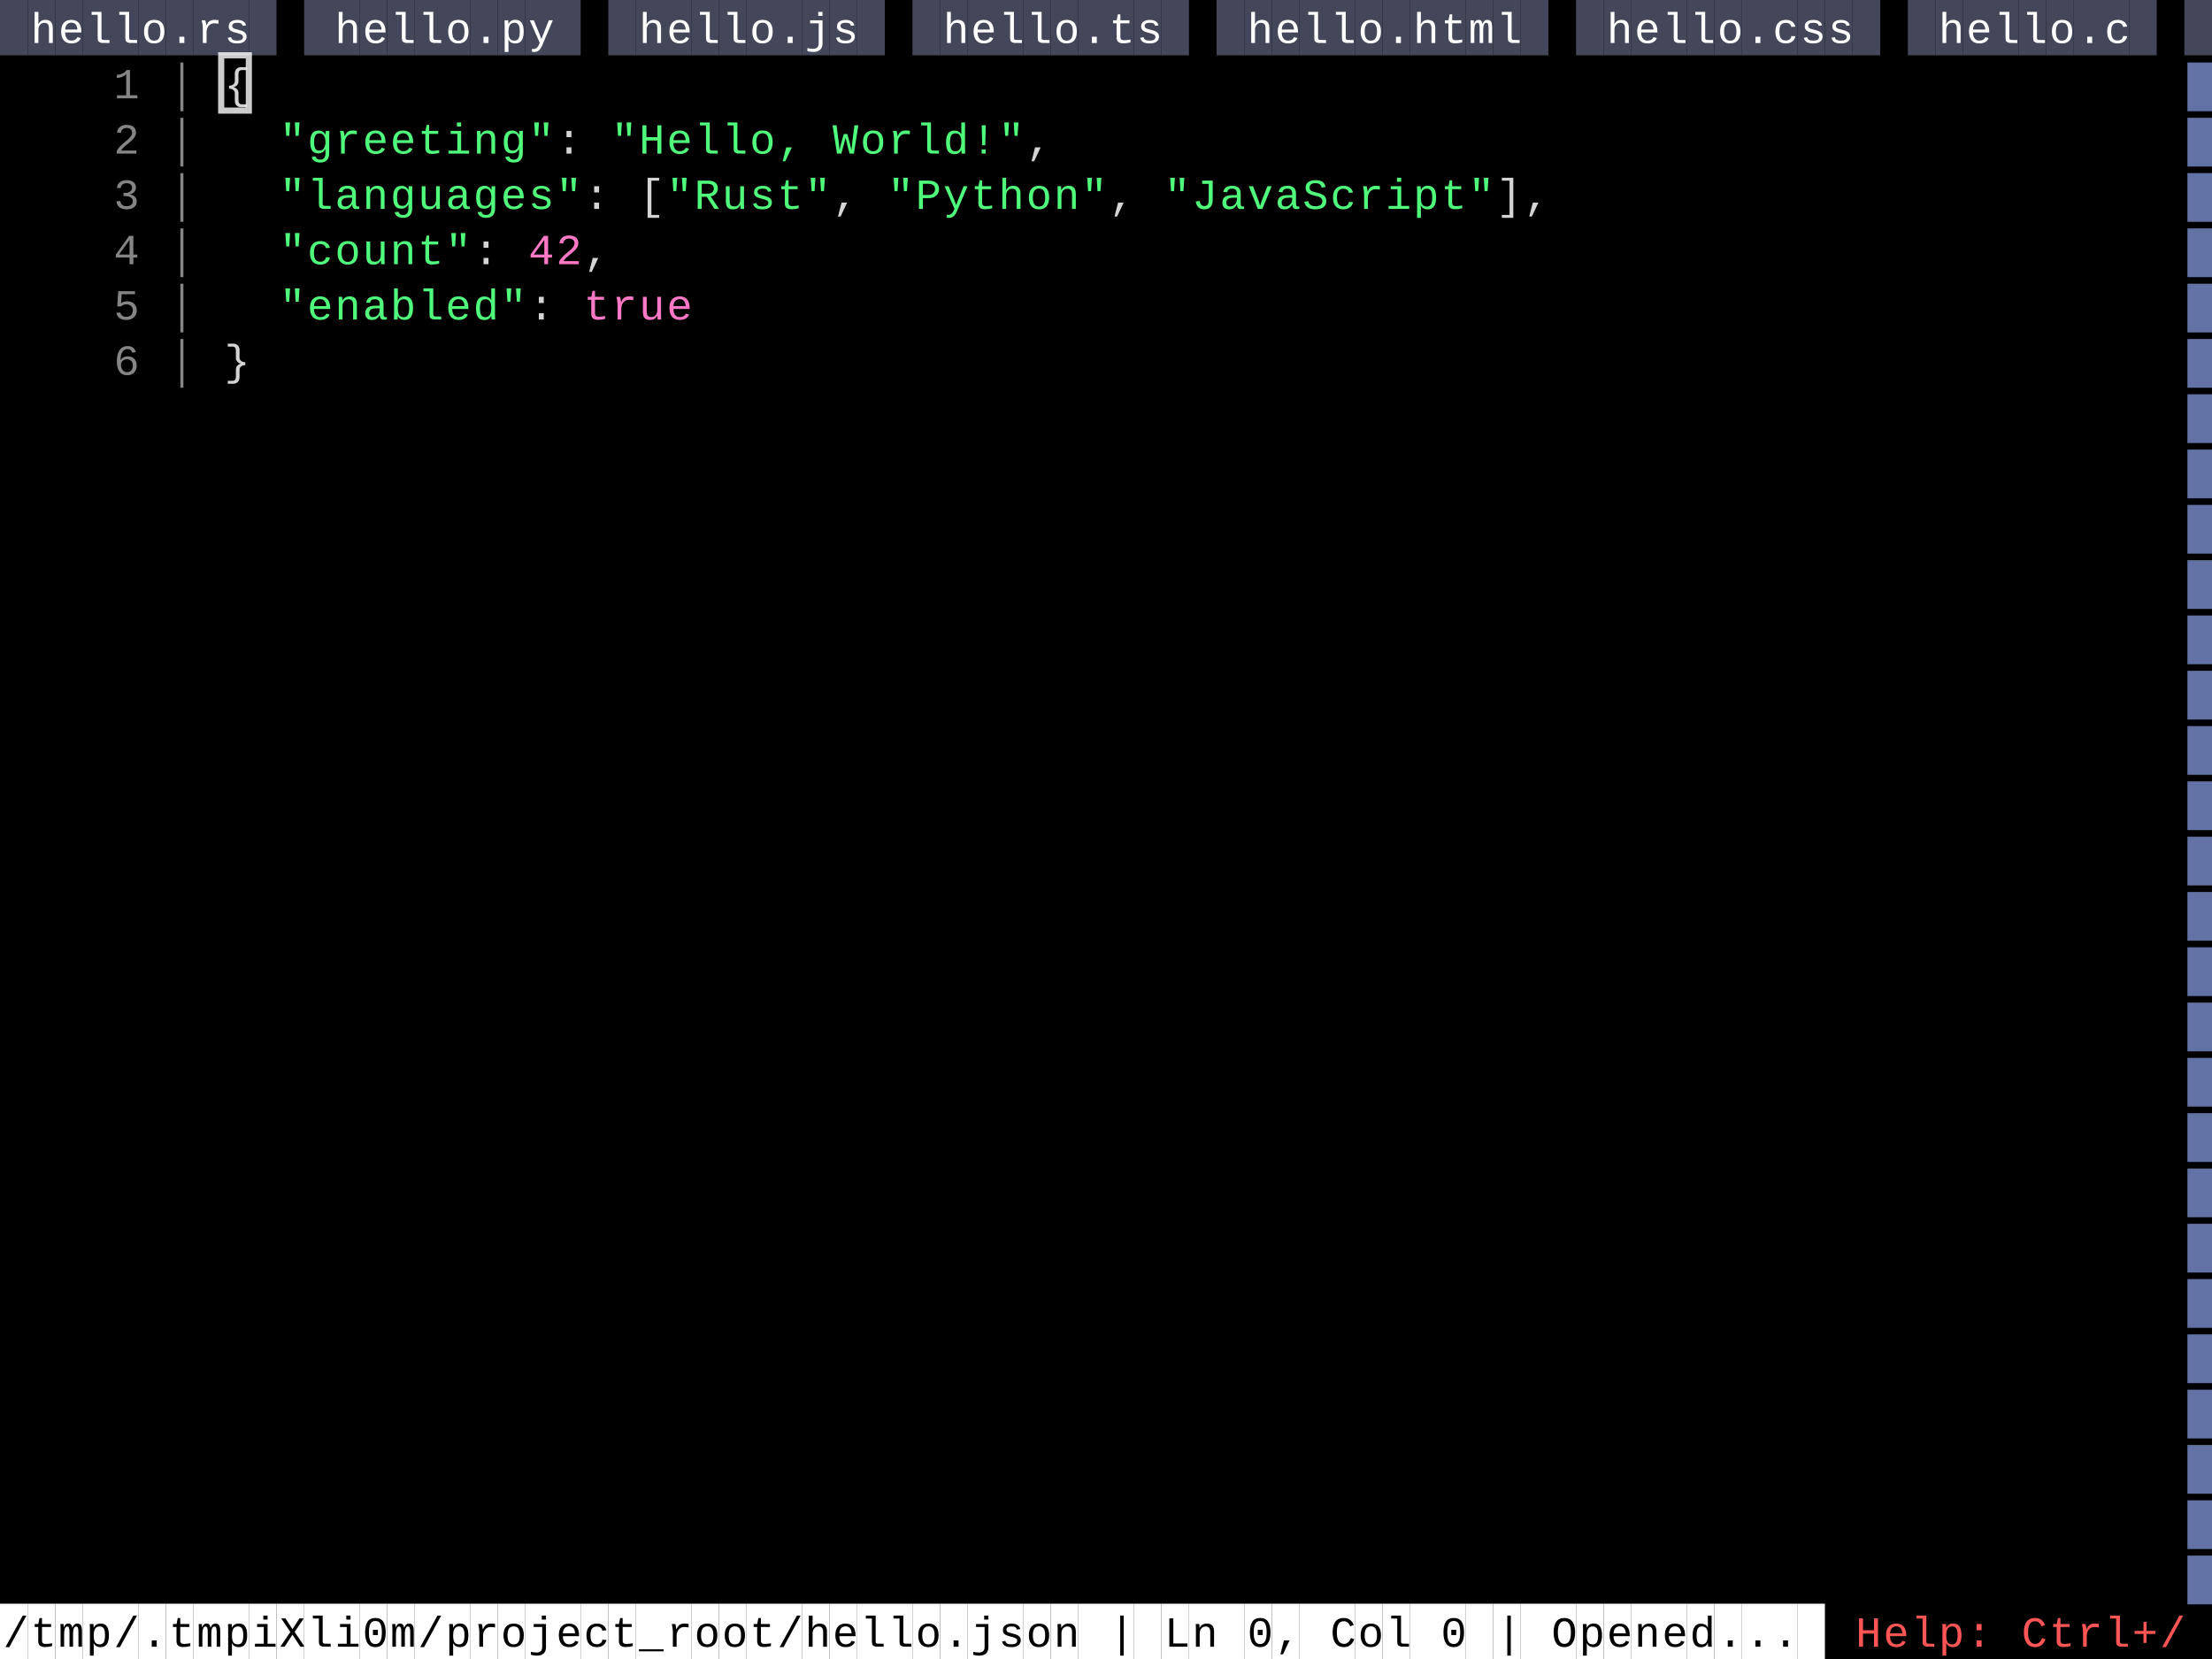
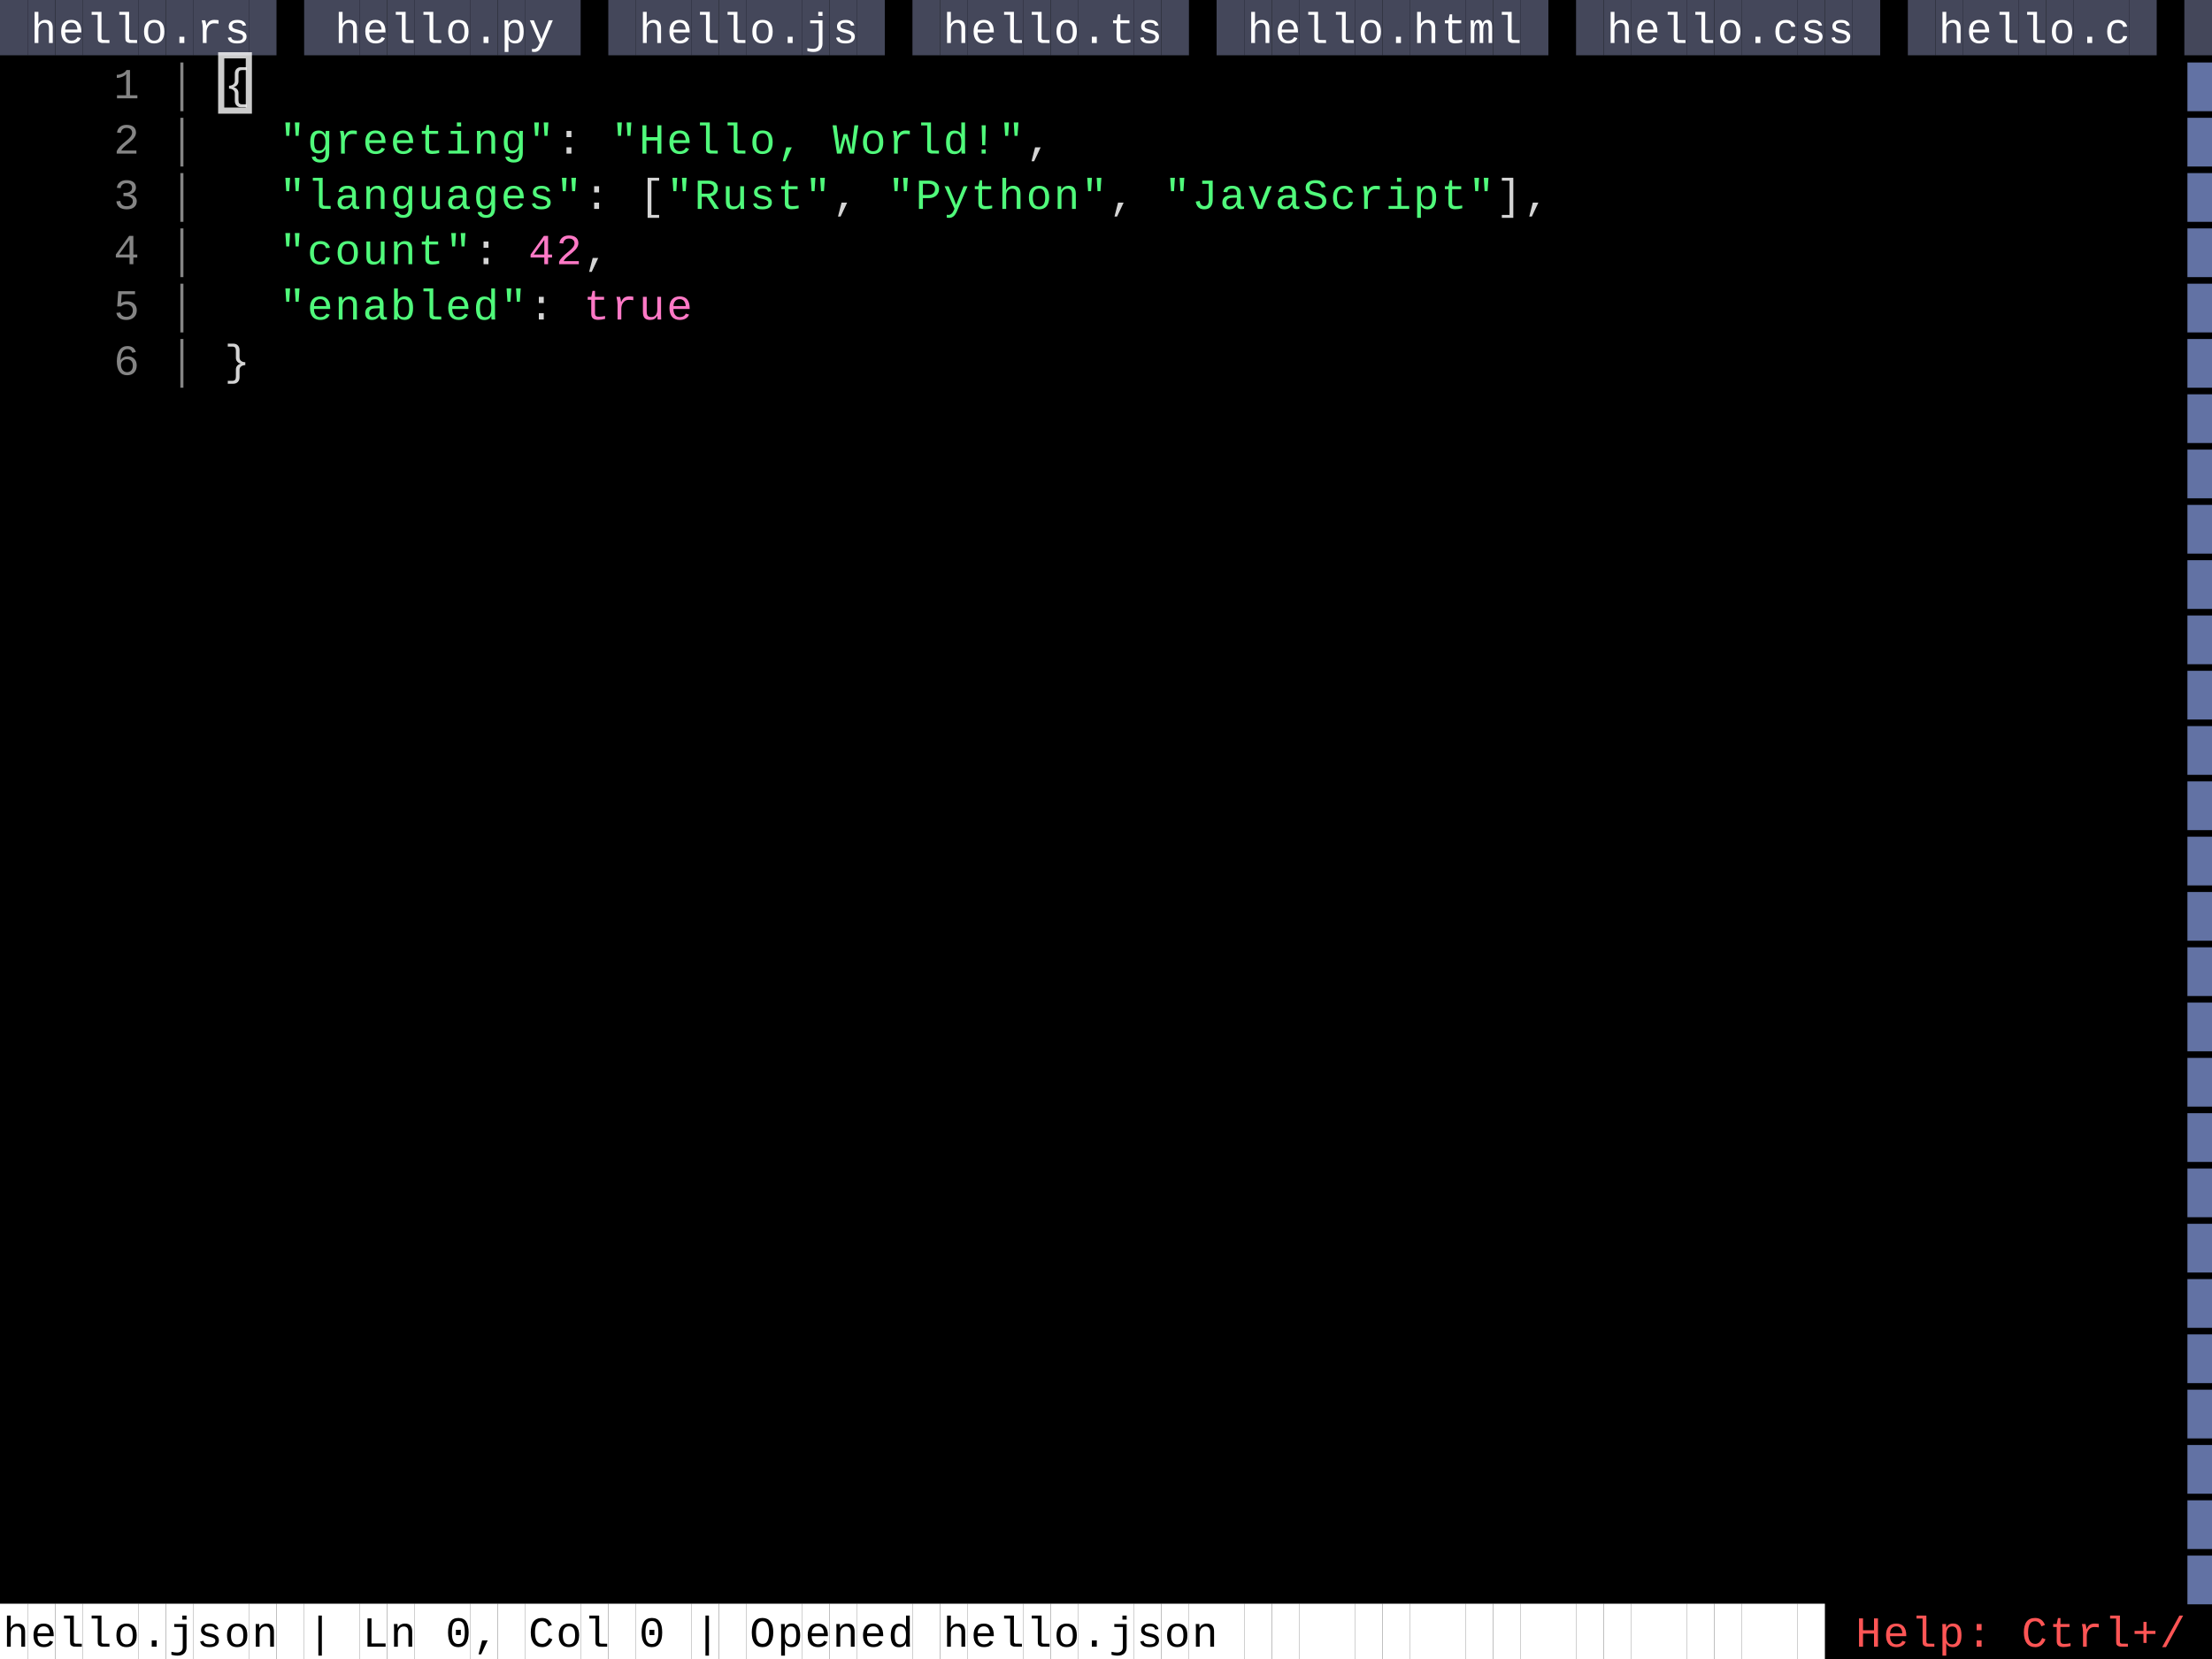
<svg xmlns="http://www.w3.org/2000/svg" width="720" height="540" viewBox="0 0 720 540">
  <style>
    .terminal { font-family: 'Courier New', 'Consolas', monospace; font-size: 14px; white-space: pre; }
</style>
  <rect width="100%" height="100%" fill="#000000" />
  <rect x="0" y="0" width="9" height="18" fill="#44475a" />
  <rect x="9" y="0" width="9" height="18" fill="#44475a" />
  <text x="10" y="14" fill="#ffffff" class="terminal" style="">h</text>
  <rect x="18" y="0" width="9" height="18" fill="#44475a" />
  <text x="19" y="14" fill="#ffffff" class="terminal" style="">e</text>
  <rect x="27" y="0" width="9" height="18" fill="#44475a" />
  <text x="28" y="14" fill="#ffffff" class="terminal" style="">l</text>
  <rect x="36" y="0" width="9" height="18" fill="#44475a" />
  <text x="37" y="14" fill="#ffffff" class="terminal" style="">l</text>
  <rect x="45" y="0" width="9" height="18" fill="#44475a" />
  <text x="46" y="14" fill="#ffffff" class="terminal" style="">o</text>
  <rect x="54" y="0" width="9" height="18" fill="#44475a" />
  <text x="55" y="14" fill="#ffffff" class="terminal" style="">.</text>
  <rect x="63" y="0" width="9" height="18" fill="#44475a" />
  <text x="64" y="14" fill="#ffffff" class="terminal" style="">r</text>
  <rect x="72" y="0" width="9" height="18" fill="#44475a" />
  <text x="73" y="14" fill="#ffffff" class="terminal" style="">s</text>
  <rect x="81" y="0" width="9" height="18" fill="#44475a" />
  <rect x="99" y="0" width="9" height="18" fill="#44475a" />
  <rect x="108" y="0" width="9" height="18" fill="#44475a" />
  <text x="109" y="14" fill="#ffffff" class="terminal" style="">h</text>
  <rect x="117" y="0" width="9" height="18" fill="#44475a" />
  <text x="118" y="14" fill="#ffffff" class="terminal" style="">e</text>
  <rect x="126" y="0" width="9" height="18" fill="#44475a" />
  <text x="127" y="14" fill="#ffffff" class="terminal" style="">l</text>
  <rect x="135" y="0" width="9" height="18" fill="#44475a" />
  <text x="136" y="14" fill="#ffffff" class="terminal" style="">l</text>
  <rect x="144" y="0" width="9" height="18" fill="#44475a" />
  <text x="145" y="14" fill="#ffffff" class="terminal" style="">o</text>
  <rect x="153" y="0" width="9" height="18" fill="#44475a" />
  <text x="154" y="14" fill="#ffffff" class="terminal" style="">.</text>
  <rect x="162" y="0" width="9" height="18" fill="#44475a" />
  <text x="163" y="14" fill="#ffffff" class="terminal" style="">p</text>
  <rect x="171" y="0" width="9" height="18" fill="#44475a" />
  <text x="172" y="14" fill="#ffffff" class="terminal" style="">y</text>
  <rect x="180" y="0" width="9" height="18" fill="#44475a" />
  <rect x="198" y="0" width="9" height="18" fill="#44475a" />
  <rect x="207" y="0" width="9" height="18" fill="#44475a" />
  <text x="208" y="14" fill="#ffffff" class="terminal" style="">h</text>
  <rect x="216" y="0" width="9" height="18" fill="#44475a" />
  <text x="217" y="14" fill="#ffffff" class="terminal" style="">e</text>
  <rect x="225" y="0" width="9" height="18" fill="#44475a" />
  <text x="226" y="14" fill="#ffffff" class="terminal" style="">l</text>
  <rect x="234" y="0" width="9" height="18" fill="#44475a" />
  <text x="235" y="14" fill="#ffffff" class="terminal" style="">l</text>
  <rect x="243" y="0" width="9" height="18" fill="#44475a" />
  <text x="244" y="14" fill="#ffffff" class="terminal" style="">o</text>
  <rect x="252" y="0" width="9" height="18" fill="#44475a" />
  <text x="253" y="14" fill="#ffffff" class="terminal" style="">.</text>
  <rect x="261" y="0" width="9" height="18" fill="#44475a" />
  <text x="262" y="14" fill="#ffffff" class="terminal" style="">j</text>
  <rect x="270" y="0" width="9" height="18" fill="#44475a" />
  <text x="271" y="14" fill="#ffffff" class="terminal" style="">s</text>
  <rect x="279" y="0" width="9" height="18" fill="#44475a" />
  <rect x="297" y="0" width="9" height="18" fill="#44475a" />
  <rect x="306" y="0" width="9" height="18" fill="#44475a" />
  <text x="307" y="14" fill="#ffffff" class="terminal" style="">h</text>
  <rect x="315" y="0" width="9" height="18" fill="#44475a" />
  <text x="316" y="14" fill="#ffffff" class="terminal" style="">e</text>
  <rect x="324" y="0" width="9" height="18" fill="#44475a" />
  <text x="325" y="14" fill="#ffffff" class="terminal" style="">l</text>
  <rect x="333" y="0" width="9" height="18" fill="#44475a" />
  <text x="334" y="14" fill="#ffffff" class="terminal" style="">l</text>
  <rect x="342" y="0" width="9" height="18" fill="#44475a" />
  <text x="343" y="14" fill="#ffffff" class="terminal" style="">o</text>
  <rect x="351" y="0" width="9" height="18" fill="#44475a" />
  <text x="352" y="14" fill="#ffffff" class="terminal" style="">.</text>
  <rect x="360" y="0" width="9" height="18" fill="#44475a" />
  <text x="361" y="14" fill="#ffffff" class="terminal" style="">t</text>
  <rect x="369" y="0" width="9" height="18" fill="#44475a" />
  <text x="370" y="14" fill="#ffffff" class="terminal" style="">s</text>
  <rect x="378" y="0" width="9" height="18" fill="#44475a" />
  <rect x="396" y="0" width="9" height="18" fill="#44475a" />
  <rect x="405" y="0" width="9" height="18" fill="#44475a" />
  <text x="406" y="14" fill="#ffffff" class="terminal" style="">h</text>
  <rect x="414" y="0" width="9" height="18" fill="#44475a" />
  <text x="415" y="14" fill="#ffffff" class="terminal" style="">e</text>
  <rect x="423" y="0" width="9" height="18" fill="#44475a" />
  <text x="424" y="14" fill="#ffffff" class="terminal" style="">l</text>
  <rect x="432" y="0" width="9" height="18" fill="#44475a" />
  <text x="433" y="14" fill="#ffffff" class="terminal" style="">l</text>
  <rect x="441" y="0" width="9" height="18" fill="#44475a" />
  <text x="442" y="14" fill="#ffffff" class="terminal" style="">o</text>
  <rect x="450" y="0" width="9" height="18" fill="#44475a" />
  <text x="451" y="14" fill="#ffffff" class="terminal" style="">.</text>
  <rect x="459" y="0" width="9" height="18" fill="#44475a" />
  <text x="460" y="14" fill="#ffffff" class="terminal" style="">h</text>
  <rect x="468" y="0" width="9" height="18" fill="#44475a" />
  <text x="469" y="14" fill="#ffffff" class="terminal" style="">t</text>
  <rect x="477" y="0" width="9" height="18" fill="#44475a" />
  <text x="478" y="14" fill="#ffffff" class="terminal" style="">m</text>
  <rect x="486" y="0" width="9" height="18" fill="#44475a" />
  <text x="487" y="14" fill="#ffffff" class="terminal" style="">l</text>
  <rect x="495" y="0" width="9" height="18" fill="#44475a" />
  <rect x="513" y="0" width="9" height="18" fill="#44475a" />
  <rect x="522" y="0" width="9" height="18" fill="#44475a" />
  <text x="523" y="14" fill="#ffffff" class="terminal" style="">h</text>
  <rect x="531" y="0" width="9" height="18" fill="#44475a" />
  <text x="532" y="14" fill="#ffffff" class="terminal" style="">e</text>
  <rect x="540" y="0" width="9" height="18" fill="#44475a" />
  <text x="541" y="14" fill="#ffffff" class="terminal" style="">l</text>
  <rect x="549" y="0" width="9" height="18" fill="#44475a" />
  <text x="550" y="14" fill="#ffffff" class="terminal" style="">l</text>
  <rect x="558" y="0" width="9" height="18" fill="#44475a" />
  <text x="559" y="14" fill="#ffffff" class="terminal" style="">o</text>
  <rect x="567" y="0" width="9" height="18" fill="#44475a" />
  <text x="568" y="14" fill="#ffffff" class="terminal" style="">.</text>
  <rect x="576" y="0" width="9" height="18" fill="#44475a" />
  <text x="577" y="14" fill="#ffffff" class="terminal" style="">c</text>
  <rect x="585" y="0" width="9" height="18" fill="#44475a" />
  <text x="586" y="14" fill="#ffffff" class="terminal" style="">s</text>
  <rect x="594" y="0" width="9" height="18" fill="#44475a" />
  <text x="595" y="14" fill="#ffffff" class="terminal" style="">s</text>
  <rect x="603" y="0" width="9" height="18" fill="#44475a" />
  <rect x="621" y="0" width="9" height="18" fill="#44475a" />
  <rect x="630" y="0" width="9" height="18" fill="#44475a" />
  <text x="631" y="14" fill="#ffffff" class="terminal" style="">h</text>
  <rect x="639" y="0" width="9" height="18" fill="#44475a" />
  <text x="640" y="14" fill="#ffffff" class="terminal" style="">e</text>
  <rect x="648" y="0" width="9" height="18" fill="#44475a" />
  <text x="649" y="14" fill="#ffffff" class="terminal" style="">l</text>
  <rect x="657" y="0" width="9" height="18" fill="#44475a" />
  <text x="658" y="14" fill="#ffffff" class="terminal" style="">l</text>
  <rect x="666" y="0" width="9" height="18" fill="#44475a" />
  <text x="667" y="14" fill="#ffffff" class="terminal" style="">o</text>
  <rect x="675" y="0" width="9" height="18" fill="#44475a" />
  <text x="676" y="14" fill="#ffffff" class="terminal" style="">.</text>
  <rect x="684" y="0" width="9" height="18" fill="#44475a" />
  <text x="685" y="14" fill="#ffffff" class="terminal" style="">c</text>
  <rect x="693" y="0" width="9" height="18" fill="#44475a" />
  <rect x="711" y="0" width="9" height="18" fill="#44475a" />
  <text x="37" y="32" fill="#858585" class="terminal" style="">1</text>
  <text x="55" y="32" fill="#858585" class="terminal" style="">│</text>
  <text x="73" y="32" fill="#d4d4d4" class="terminal" style="">{</text>
  <text x="712" y="32" fill="#6272a4" class="terminal" style="">█</text>
  <text x="37" y="50" fill="#858585" class="terminal" style="">2</text>
  <text x="55" y="50" fill="#858585" class="terminal" style="">│</text>
  <text x="91" y="50" fill="#50fa7b" class="terminal" style="">"</text>
  <text x="100" y="50" fill="#50fa7b" class="terminal" style="">g</text>
  <text x="109" y="50" fill="#50fa7b" class="terminal" style="">r</text>
  <text x="118" y="50" fill="#50fa7b" class="terminal" style="">e</text>
  <text x="127" y="50" fill="#50fa7b" class="terminal" style="">e</text>
  <text x="136" y="50" fill="#50fa7b" class="terminal" style="">t</text>
  <text x="145" y="50" fill="#50fa7b" class="terminal" style="">i</text>
  <text x="154" y="50" fill="#50fa7b" class="terminal" style="">n</text>
  <text x="163" y="50" fill="#50fa7b" class="terminal" style="">g</text>
  <text x="172" y="50" fill="#50fa7b" class="terminal" style="">"</text>
  <text x="181" y="50" fill="#d4d4d4" class="terminal" style="">:</text>
  <text x="199" y="50" fill="#50fa7b" class="terminal" style="">"</text>
  <text x="208" y="50" fill="#50fa7b" class="terminal" style="">H</text>
  <text x="217" y="50" fill="#50fa7b" class="terminal" style="">e</text>
  <text x="226" y="50" fill="#50fa7b" class="terminal" style="">l</text>
  <text x="235" y="50" fill="#50fa7b" class="terminal" style="">l</text>
  <text x="244" y="50" fill="#50fa7b" class="terminal" style="">o</text>
  <text x="253" y="50" fill="#50fa7b" class="terminal" style="">,</text>
  <text x="271" y="50" fill="#50fa7b" class="terminal" style="">W</text>
  <text x="280" y="50" fill="#50fa7b" class="terminal" style="">o</text>
  <text x="289" y="50" fill="#50fa7b" class="terminal" style="">r</text>
  <text x="298" y="50" fill="#50fa7b" class="terminal" style="">l</text>
  <text x="307" y="50" fill="#50fa7b" class="terminal" style="">d</text>
  <text x="316" y="50" fill="#50fa7b" class="terminal" style="">!</text>
  <text x="325" y="50" fill="#50fa7b" class="terminal" style="">"</text>
  <text x="334" y="50" fill="#d4d4d4" class="terminal" style="">,</text>
  <text x="712" y="50" fill="#6272a4" class="terminal" style="">█</text>
  <text x="37" y="68" fill="#858585" class="terminal" style="">3</text>
  <text x="55" y="68" fill="#858585" class="terminal" style="">│</text>
  <text x="91" y="68" fill="#50fa7b" class="terminal" style="">"</text>
  <text x="100" y="68" fill="#50fa7b" class="terminal" style="">l</text>
  <text x="109" y="68" fill="#50fa7b" class="terminal" style="">a</text>
  <text x="118" y="68" fill="#50fa7b" class="terminal" style="">n</text>
  <text x="127" y="68" fill="#50fa7b" class="terminal" style="">g</text>
  <text x="136" y="68" fill="#50fa7b" class="terminal" style="">u</text>
  <text x="145" y="68" fill="#50fa7b" class="terminal" style="">a</text>
  <text x="154" y="68" fill="#50fa7b" class="terminal" style="">g</text>
  <text x="163" y="68" fill="#50fa7b" class="terminal" style="">e</text>
  <text x="172" y="68" fill="#50fa7b" class="terminal" style="">s</text>
  <text x="181" y="68" fill="#50fa7b" class="terminal" style="">"</text>
  <text x="190" y="68" fill="#d4d4d4" class="terminal" style="">:</text>
  <text x="208" y="68" fill="#d4d4d4" class="terminal" style="">[</text>
  <text x="217" y="68" fill="#50fa7b" class="terminal" style="">"</text>
  <text x="226" y="68" fill="#50fa7b" class="terminal" style="">R</text>
  <text x="235" y="68" fill="#50fa7b" class="terminal" style="">u</text>
  <text x="244" y="68" fill="#50fa7b" class="terminal" style="">s</text>
  <text x="253" y="68" fill="#50fa7b" class="terminal" style="">t</text>
  <text x="262" y="68" fill="#50fa7b" class="terminal" style="">"</text>
  <text x="271" y="68" fill="#d4d4d4" class="terminal" style="">,</text>
  <text x="289" y="68" fill="#50fa7b" class="terminal" style="">"</text>
  <text x="298" y="68" fill="#50fa7b" class="terminal" style="">P</text>
  <text x="307" y="68" fill="#50fa7b" class="terminal" style="">y</text>
  <text x="316" y="68" fill="#50fa7b" class="terminal" style="">t</text>
  <text x="325" y="68" fill="#50fa7b" class="terminal" style="">h</text>
  <text x="334" y="68" fill="#50fa7b" class="terminal" style="">o</text>
  <text x="343" y="68" fill="#50fa7b" class="terminal" style="">n</text>
  <text x="352" y="68" fill="#50fa7b" class="terminal" style="">"</text>
  <text x="361" y="68" fill="#d4d4d4" class="terminal" style="">,</text>
  <text x="379" y="68" fill="#50fa7b" class="terminal" style="">"</text>
  <text x="388" y="68" fill="#50fa7b" class="terminal" style="">J</text>
  <text x="397" y="68" fill="#50fa7b" class="terminal" style="">a</text>
  <text x="406" y="68" fill="#50fa7b" class="terminal" style="">v</text>
  <text x="415" y="68" fill="#50fa7b" class="terminal" style="">a</text>
  <text x="424" y="68" fill="#50fa7b" class="terminal" style="">S</text>
  <text x="433" y="68" fill="#50fa7b" class="terminal" style="">c</text>
  <text x="442" y="68" fill="#50fa7b" class="terminal" style="">r</text>
  <text x="451" y="68" fill="#50fa7b" class="terminal" style="">i</text>
  <text x="460" y="68" fill="#50fa7b" class="terminal" style="">p</text>
  <text x="469" y="68" fill="#50fa7b" class="terminal" style="">t</text>
  <text x="478" y="68" fill="#50fa7b" class="terminal" style="">"</text>
  <text x="487" y="68" fill="#d4d4d4" class="terminal" style="">]</text>
  <text x="496" y="68" fill="#d4d4d4" class="terminal" style="">,</text>
  <text x="712" y="68" fill="#6272a4" class="terminal" style="">█</text>
  <text x="37" y="86" fill="#858585" class="terminal" style="">4</text>
  <text x="55" y="86" fill="#858585" class="terminal" style="">│</text>
  <text x="91" y="86" fill="#50fa7b" class="terminal" style="">"</text>
  <text x="100" y="86" fill="#50fa7b" class="terminal" style="">c</text>
  <text x="109" y="86" fill="#50fa7b" class="terminal" style="">o</text>
  <text x="118" y="86" fill="#50fa7b" class="terminal" style="">u</text>
  <text x="127" y="86" fill="#50fa7b" class="terminal" style="">n</text>
  <text x="136" y="86" fill="#50fa7b" class="terminal" style="">t</text>
  <text x="145" y="86" fill="#50fa7b" class="terminal" style="">"</text>
  <text x="154" y="86" fill="#d4d4d4" class="terminal" style="">:</text>
  <text x="172" y="86" fill="#ff79c6" class="terminal" style="">4</text>
  <text x="181" y="86" fill="#ff79c6" class="terminal" style="">2</text>
  <text x="190" y="86" fill="#d4d4d4" class="terminal" style="">,</text>
  <text x="712" y="86" fill="#6272a4" class="terminal" style="">█</text>
  <text x="37" y="104" fill="#858585" class="terminal" style="">5</text>
  <text x="55" y="104" fill="#858585" class="terminal" style="">│</text>
  <text x="91" y="104" fill="#50fa7b" class="terminal" style="">"</text>
  <text x="100" y="104" fill="#50fa7b" class="terminal" style="">e</text>
  <text x="109" y="104" fill="#50fa7b" class="terminal" style="">n</text>
  <text x="118" y="104" fill="#50fa7b" class="terminal" style="">a</text>
  <text x="127" y="104" fill="#50fa7b" class="terminal" style="">b</text>
  <text x="136" y="104" fill="#50fa7b" class="terminal" style="">l</text>
  <text x="145" y="104" fill="#50fa7b" class="terminal" style="">e</text>
  <text x="154" y="104" fill="#50fa7b" class="terminal" style="">d</text>
  <text x="163" y="104" fill="#50fa7b" class="terminal" style="">"</text>
  <text x="172" y="104" fill="#d4d4d4" class="terminal" style="">:</text>
  <text x="190" y="104" fill="#ff79c6" class="terminal" style="">t</text>
  <text x="199" y="104" fill="#ff79c6" class="terminal" style="">r</text>
  <text x="208" y="104" fill="#ff79c6" class="terminal" style="">u</text>
  <text x="217" y="104" fill="#ff79c6" class="terminal" style="">e</text>
  <text x="712" y="104" fill="#6272a4" class="terminal" style="">█</text>
  <text x="37" y="122" fill="#858585" class="terminal" style="">6</text>
  <text x="55" y="122" fill="#858585" class="terminal" style="">│</text>
  <text x="73" y="122" fill="#d4d4d4" class="terminal" style="">}</text>
  <text x="712" y="122" fill="#6272a4" class="terminal" style="">█</text>
  <text x="712" y="140" fill="#6272a4" class="terminal" style="">█</text>
  <text x="712" y="158" fill="#6272a4" class="terminal" style="">█</text>
  <text x="712" y="176" fill="#6272a4" class="terminal" style="">█</text>
  <text x="712" y="194" fill="#6272a4" class="terminal" style="">█</text>
  <text x="712" y="212" fill="#6272a4" class="terminal" style="">█</text>
  <text x="712" y="230" fill="#6272a4" class="terminal" style="">█</text>
  <text x="712" y="248" fill="#6272a4" class="terminal" style="">█</text>
  <text x="712" y="266" fill="#6272a4" class="terminal" style="">█</text>
  <text x="712" y="284" fill="#6272a4" class="terminal" style="">█</text>
  <text x="712" y="302" fill="#6272a4" class="terminal" style="">█</text>
  <text x="712" y="320" fill="#6272a4" class="terminal" style="">█</text>
  <text x="712" y="338" fill="#6272a4" class="terminal" style="">█</text>
  <text x="712" y="356" fill="#6272a4" class="terminal" style="">█</text>
  <text x="712" y="374" fill="#6272a4" class="terminal" style="">█</text>
  <text x="712" y="392" fill="#6272a4" class="terminal" style="">█</text>
  <text x="712" y="410" fill="#6272a4" class="terminal" style="">█</text>
  <text x="712" y="428" fill="#6272a4" class="terminal" style="">█</text>
  <text x="712" y="446" fill="#6272a4" class="terminal" style="">█</text>
  <text x="712" y="464" fill="#6272a4" class="terminal" style="">█</text>
  <text x="712" y="482" fill="#6272a4" class="terminal" style="">█</text>
  <text x="712" y="500" fill="#6272a4" class="terminal" style="">█</text>
  <text x="712" y="518" fill="#6272a4" class="terminal" style="">█</text>
  <rect x="0" y="522" width="9" height="18" fill="#ffffff" />
-   <text x="1" y="536" fill="#000000" class="terminal" style="">/</text>
+   <text x="1" y="536" fill="#000000" class="terminal" style="">h</text>
  <rect x="9" y="522" width="9" height="18" fill="#ffffff" />
-   <text x="10" y="536" fill="#000000" class="terminal" style="">t</text>
+   <text x="10" y="536" fill="#000000" class="terminal" style="">e</text>
  <rect x="18" y="522" width="9" height="18" fill="#ffffff" />
-   <text x="19" y="536" fill="#000000" class="terminal" style="">m</text>
+   <text x="19" y="536" fill="#000000" class="terminal" style="">l</text>
  <rect x="27" y="522" width="9" height="18" fill="#ffffff" />
-   <text x="28" y="536" fill="#000000" class="terminal" style="">p</text>
+   <text x="28" y="536" fill="#000000" class="terminal" style="">l</text>
  <rect x="36" y="522" width="9" height="18" fill="#ffffff" />
-   <text x="37" y="536" fill="#000000" class="terminal" style="">/</text>
+   <text x="37" y="536" fill="#000000" class="terminal" style="">o</text>
  <rect x="45" y="522" width="9" height="18" fill="#ffffff" />
  <text x="46" y="536" fill="#000000" class="terminal" style="">.</text>
  <rect x="54" y="522" width="9" height="18" fill="#ffffff" />
-   <text x="55" y="536" fill="#000000" class="terminal" style="">t</text>
+   <text x="55" y="536" fill="#000000" class="terminal" style="">j</text>
  <rect x="63" y="522" width="9" height="18" fill="#ffffff" />
-   <text x="64" y="536" fill="#000000" class="terminal" style="">m</text>
+   <text x="64" y="536" fill="#000000" class="terminal" style="">s</text>
  <rect x="72" y="522" width="9" height="18" fill="#ffffff" />
-   <text x="73" y="536" fill="#000000" class="terminal" style="">p</text>
+   <text x="73" y="536" fill="#000000" class="terminal" style="">o</text>
  <rect x="81" y="522" width="9" height="18" fill="#ffffff" />
-   <text x="82" y="536" fill="#000000" class="terminal" style="">i</text>
+   <text x="82" y="536" fill="#000000" class="terminal" style="">n</text>
  <rect x="90" y="522" width="9" height="18" fill="#ffffff" />
-   <text x="91" y="536" fill="#000000" class="terminal" style="">X</text>
  <rect x="99" y="522" width="9" height="18" fill="#ffffff" />
-   <text x="100" y="536" fill="#000000" class="terminal" style="">l</text>
+   <text x="100" y="536" fill="#000000" class="terminal" style="">|</text>
  <rect x="108" y="522" width="9" height="18" fill="#ffffff" />
-   <text x="109" y="536" fill="#000000" class="terminal" style="">i</text>
  <rect x="117" y="522" width="9" height="18" fill="#ffffff" />
-   <text x="118" y="536" fill="#000000" class="terminal" style="">0</text>
+   <text x="118" y="536" fill="#000000" class="terminal" style="">L</text>
  <rect x="126" y="522" width="9" height="18" fill="#ffffff" />
-   <text x="127" y="536" fill="#000000" class="terminal" style="">m</text>
+   <text x="127" y="536" fill="#000000" class="terminal" style="">n</text>
  <rect x="135" y="522" width="9" height="18" fill="#ffffff" />
-   <text x="136" y="536" fill="#000000" class="terminal" style="">/</text>
  <rect x="144" y="522" width="9" height="18" fill="#ffffff" />
-   <text x="145" y="536" fill="#000000" class="terminal" style="">p</text>
+   <text x="145" y="536" fill="#000000" class="terminal" style="">0</text>
  <rect x="153" y="522" width="9" height="18" fill="#ffffff" />
-   <text x="154" y="536" fill="#000000" class="terminal" style="">r</text>
+   <text x="154" y="536" fill="#000000" class="terminal" style="">,</text>
  <rect x="162" y="522" width="9" height="18" fill="#ffffff" />
-   <text x="163" y="536" fill="#000000" class="terminal" style="">o</text>
  <rect x="171" y="522" width="9" height="18" fill="#ffffff" />
-   <text x="172" y="536" fill="#000000" class="terminal" style="">j</text>
+   <text x="172" y="536" fill="#000000" class="terminal" style="">C</text>
  <rect x="180" y="522" width="9" height="18" fill="#ffffff" />
-   <text x="181" y="536" fill="#000000" class="terminal" style="">e</text>
+   <text x="181" y="536" fill="#000000" class="terminal" style="">o</text>
  <rect x="189" y="522" width="9" height="18" fill="#ffffff" />
-   <text x="190" y="536" fill="#000000" class="terminal" style="">c</text>
+   <text x="190" y="536" fill="#000000" class="terminal" style="">l</text>
  <rect x="198" y="522" width="9" height="18" fill="#ffffff" />
-   <text x="199" y="536" fill="#000000" class="terminal" style="">t</text>
  <rect x="207" y="522" width="9" height="18" fill="#ffffff" />
-   <text x="208" y="536" fill="#000000" class="terminal" style="">_</text>
+   <text x="208" y="536" fill="#000000" class="terminal" style="">0</text>
  <rect x="216" y="522" width="9" height="18" fill="#ffffff" />
-   <text x="217" y="536" fill="#000000" class="terminal" style="">r</text>
  <rect x="225" y="522" width="9" height="18" fill="#ffffff" />
-   <text x="226" y="536" fill="#000000" class="terminal" style="">o</text>
+   <text x="226" y="536" fill="#000000" class="terminal" style="">|</text>
  <rect x="234" y="522" width="9" height="18" fill="#ffffff" />
-   <text x="235" y="536" fill="#000000" class="terminal" style="">o</text>
  <rect x="243" y="522" width="9" height="18" fill="#ffffff" />
-   <text x="244" y="536" fill="#000000" class="terminal" style="">t</text>
+   <text x="244" y="536" fill="#000000" class="terminal" style="">O</text>
  <rect x="252" y="522" width="9" height="18" fill="#ffffff" />
-   <text x="253" y="536" fill="#000000" class="terminal" style="">/</text>
+   <text x="253" y="536" fill="#000000" class="terminal" style="">p</text>
  <rect x="261" y="522" width="9" height="18" fill="#ffffff" />
-   <text x="262" y="536" fill="#000000" class="terminal" style="">h</text>
+   <text x="262" y="536" fill="#000000" class="terminal" style="">e</text>
  <rect x="270" y="522" width="9" height="18" fill="#ffffff" />
-   <text x="271" y="536" fill="#000000" class="terminal" style="">e</text>
+   <text x="271" y="536" fill="#000000" class="terminal" style="">n</text>
  <rect x="279" y="522" width="9" height="18" fill="#ffffff" />
-   <text x="280" y="536" fill="#000000" class="terminal" style="">l</text>
+   <text x="280" y="536" fill="#000000" class="terminal" style="">e</text>
  <rect x="288" y="522" width="9" height="18" fill="#ffffff" />
-   <text x="289" y="536" fill="#000000" class="terminal" style="">l</text>
+   <text x="289" y="536" fill="#000000" class="terminal" style="">d</text>
  <rect x="297" y="522" width="9" height="18" fill="#ffffff" />
-   <text x="298" y="536" fill="#000000" class="terminal" style="">o</text>
  <rect x="306" y="522" width="9" height="18" fill="#ffffff" />
-   <text x="307" y="536" fill="#000000" class="terminal" style="">.</text>
+   <text x="307" y="536" fill="#000000" class="terminal" style="">h</text>
  <rect x="315" y="522" width="9" height="18" fill="#ffffff" />
-   <text x="316" y="536" fill="#000000" class="terminal" style="">j</text>
+   <text x="316" y="536" fill="#000000" class="terminal" style="">e</text>
  <rect x="324" y="522" width="9" height="18" fill="#ffffff" />
-   <text x="325" y="536" fill="#000000" class="terminal" style="">s</text>
+   <text x="325" y="536" fill="#000000" class="terminal" style="">l</text>
  <rect x="333" y="522" width="9" height="18" fill="#ffffff" />
-   <text x="334" y="536" fill="#000000" class="terminal" style="">o</text>
+   <text x="334" y="536" fill="#000000" class="terminal" style="">l</text>
  <rect x="342" y="522" width="9" height="18" fill="#ffffff" />
-   <text x="343" y="536" fill="#000000" class="terminal" style="">n</text>
+   <text x="343" y="536" fill="#000000" class="terminal" style="">o</text>
  <rect x="351" y="522" width="9" height="18" fill="#ffffff" />
+   <text x="352" y="536" fill="#000000" class="terminal" style="">.</text>
  <rect x="360" y="522" width="9" height="18" fill="#ffffff" />
-   <text x="361" y="536" fill="#000000" class="terminal" style="">|</text>
+   <text x="361" y="536" fill="#000000" class="terminal" style="">j</text>
  <rect x="369" y="522" width="9" height="18" fill="#ffffff" />
+   <text x="370" y="536" fill="#000000" class="terminal" style="">s</text>
  <rect x="378" y="522" width="9" height="18" fill="#ffffff" />
-   <text x="379" y="536" fill="#000000" class="terminal" style="">L</text>
+   <text x="379" y="536" fill="#000000" class="terminal" style="">o</text>
  <rect x="387" y="522" width="9" height="18" fill="#ffffff" />
  <text x="388" y="536" fill="#000000" class="terminal" style="">n</text>
  <rect x="396" y="522" width="9" height="18" fill="#ffffff" />
  <rect x="405" y="522" width="9" height="18" fill="#ffffff" />
-   <text x="406" y="536" fill="#000000" class="terminal" style="">0</text>
  <rect x="414" y="522" width="9" height="18" fill="#ffffff" />
-   <text x="415" y="536" fill="#000000" class="terminal" style="">,</text>
  <rect x="423" y="522" width="9" height="18" fill="#ffffff" />
  <rect x="432" y="522" width="9" height="18" fill="#ffffff" />
-   <text x="433" y="536" fill="#000000" class="terminal" style="">C</text>
  <rect x="441" y="522" width="9" height="18" fill="#ffffff" />
-   <text x="442" y="536" fill="#000000" class="terminal" style="">o</text>
  <rect x="450" y="522" width="9" height="18" fill="#ffffff" />
-   <text x="451" y="536" fill="#000000" class="terminal" style="">l</text>
  <rect x="459" y="522" width="9" height="18" fill="#ffffff" />
  <rect x="468" y="522" width="9" height="18" fill="#ffffff" />
-   <text x="469" y="536" fill="#000000" class="terminal" style="">0</text>
  <rect x="477" y="522" width="9" height="18" fill="#ffffff" />
  <rect x="486" y="522" width="9" height="18" fill="#ffffff" />
-   <text x="487" y="536" fill="#000000" class="terminal" style="">|</text>
  <rect x="495" y="522" width="9" height="18" fill="#ffffff" />
  <rect x="504" y="522" width="9" height="18" fill="#ffffff" />
-   <text x="505" y="536" fill="#000000" class="terminal" style="">O</text>
  <rect x="513" y="522" width="9" height="18" fill="#ffffff" />
-   <text x="514" y="536" fill="#000000" class="terminal" style="">p</text>
  <rect x="522" y="522" width="9" height="18" fill="#ffffff" />
-   <text x="523" y="536" fill="#000000" class="terminal" style="">e</text>
  <rect x="531" y="522" width="9" height="18" fill="#ffffff" />
-   <text x="532" y="536" fill="#000000" class="terminal" style="">n</text>
  <rect x="540" y="522" width="9" height="18" fill="#ffffff" />
-   <text x="541" y="536" fill="#000000" class="terminal" style="">e</text>
  <rect x="549" y="522" width="9" height="18" fill="#ffffff" />
-   <text x="550" y="536" fill="#000000" class="terminal" style="">d</text>
  <rect x="558" y="522" width="9" height="18" fill="#ffffff" />
-   <text x="559" y="536" fill="#000000" class="terminal" style="">.</text>
  <rect x="567" y="522" width="9" height="18" fill="#ffffff" />
-   <text x="568" y="536" fill="#000000" class="terminal" style="">.</text>
  <rect x="576" y="522" width="9" height="18" fill="#ffffff" />
-   <text x="577" y="536" fill="#000000" class="terminal" style="">.</text>
  <rect x="585" y="522" width="9" height="18" fill="#ffffff" />
  <text x="604" y="536" fill="#ff5555" class="terminal" style="">H</text>
  <text x="613" y="536" fill="#ff5555" class="terminal" style="">e</text>
  <text x="622" y="536" fill="#ff5555" class="terminal" style="">l</text>
  <text x="631" y="536" fill="#ff5555" class="terminal" style="">p</text>
  <text x="640" y="536" fill="#ff5555" class="terminal" style="">:</text>
  <text x="658" y="536" fill="#ff5555" class="terminal" style="">C</text>
  <text x="667" y="536" fill="#ff5555" class="terminal" style="">t</text>
  <text x="676" y="536" fill="#ff5555" class="terminal" style="">r</text>
  <text x="685" y="536" fill="#ff5555" class="terminal" style="">l</text>
  <text x="694" y="536" fill="#ff5555" class="terminal" style="">+</text>
  <text x="703" y="536" fill="#ff5555" class="terminal" style="">/</text>
  <rect x="72" y="18" width="9" height="18" fill="none" stroke="#ffffff" stroke-width="2" opacity="0.8" />
</svg>
